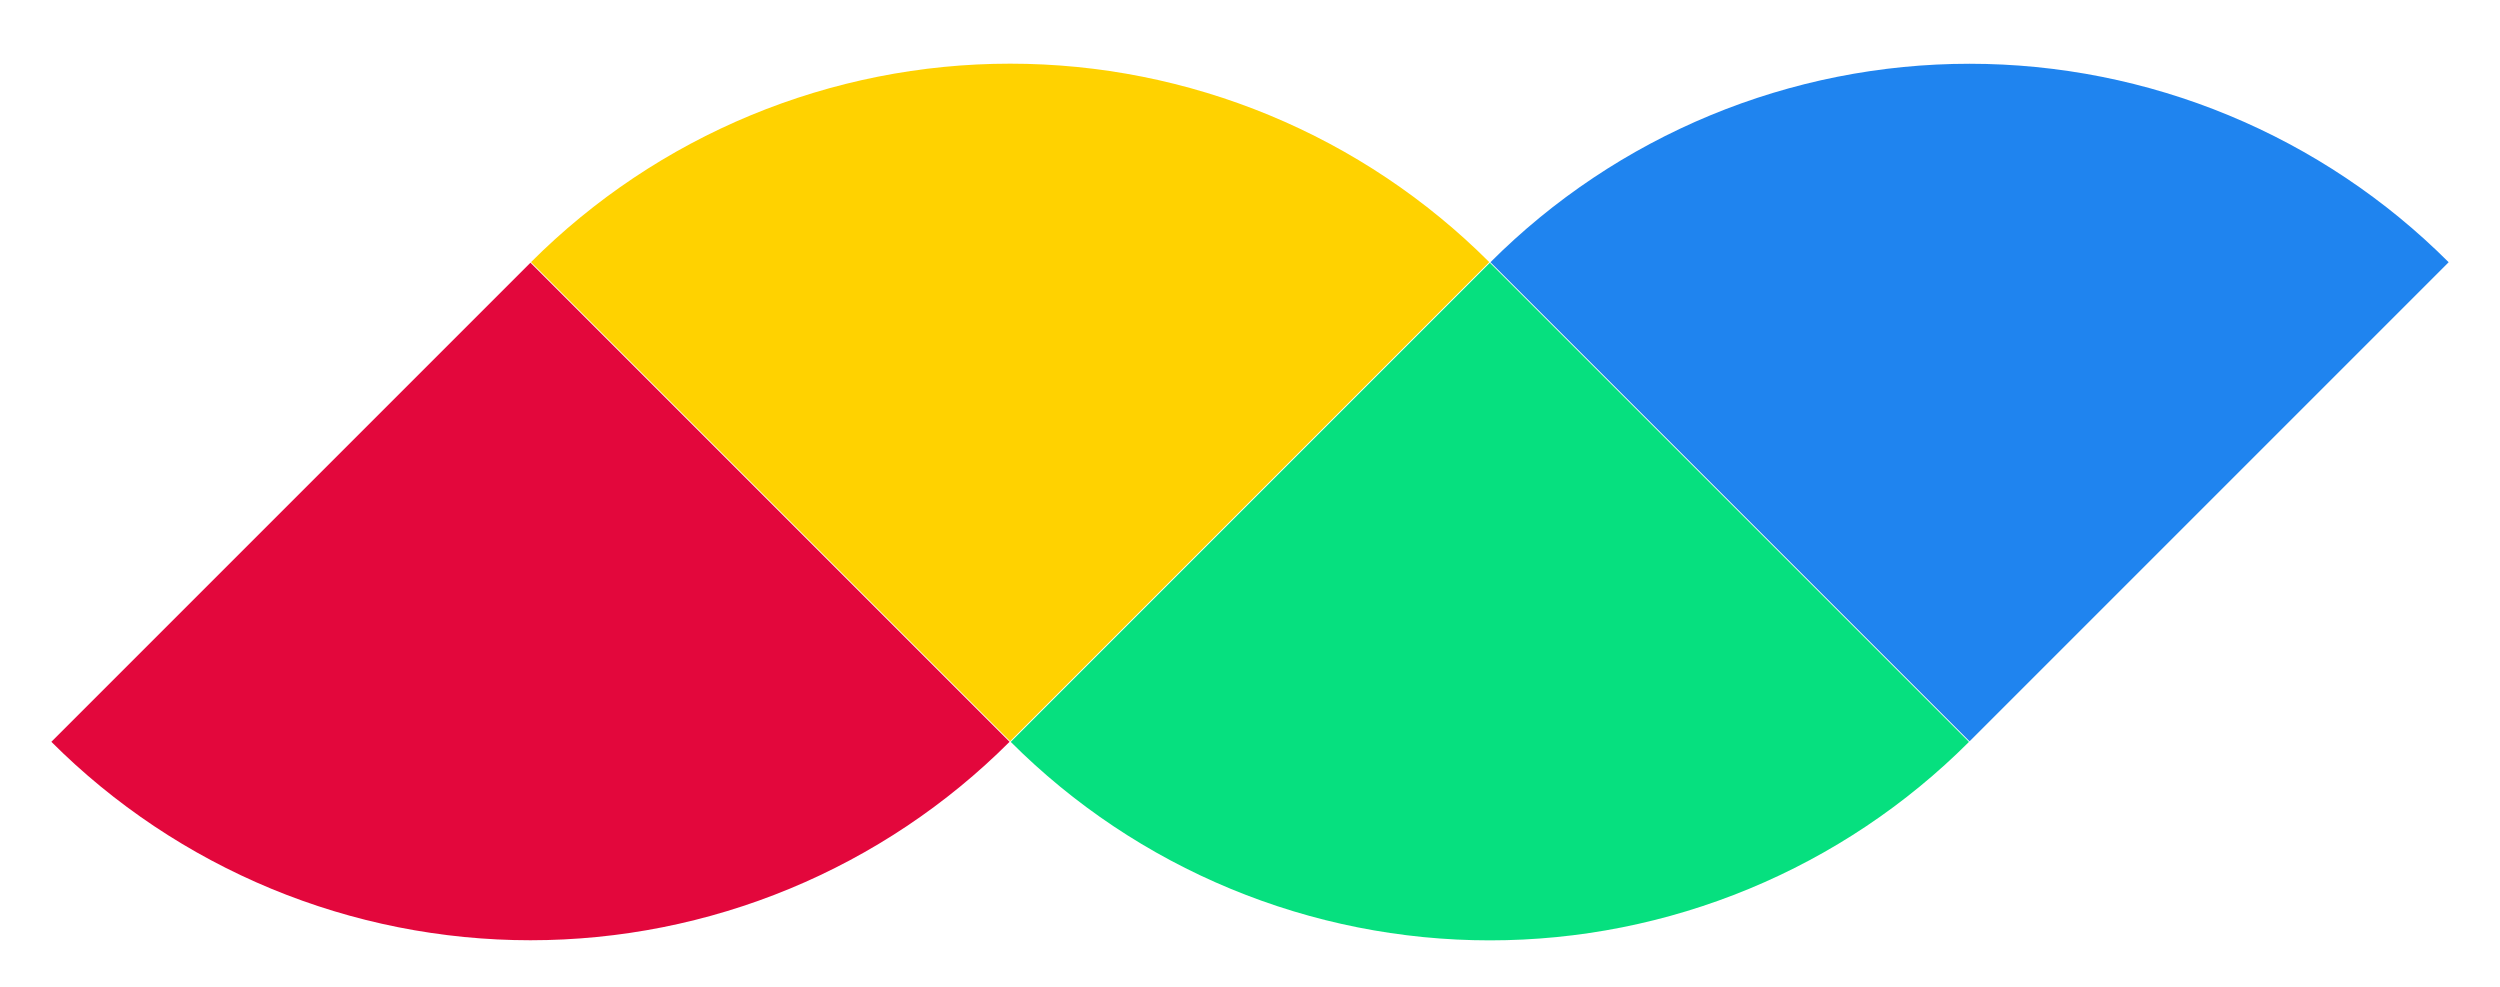
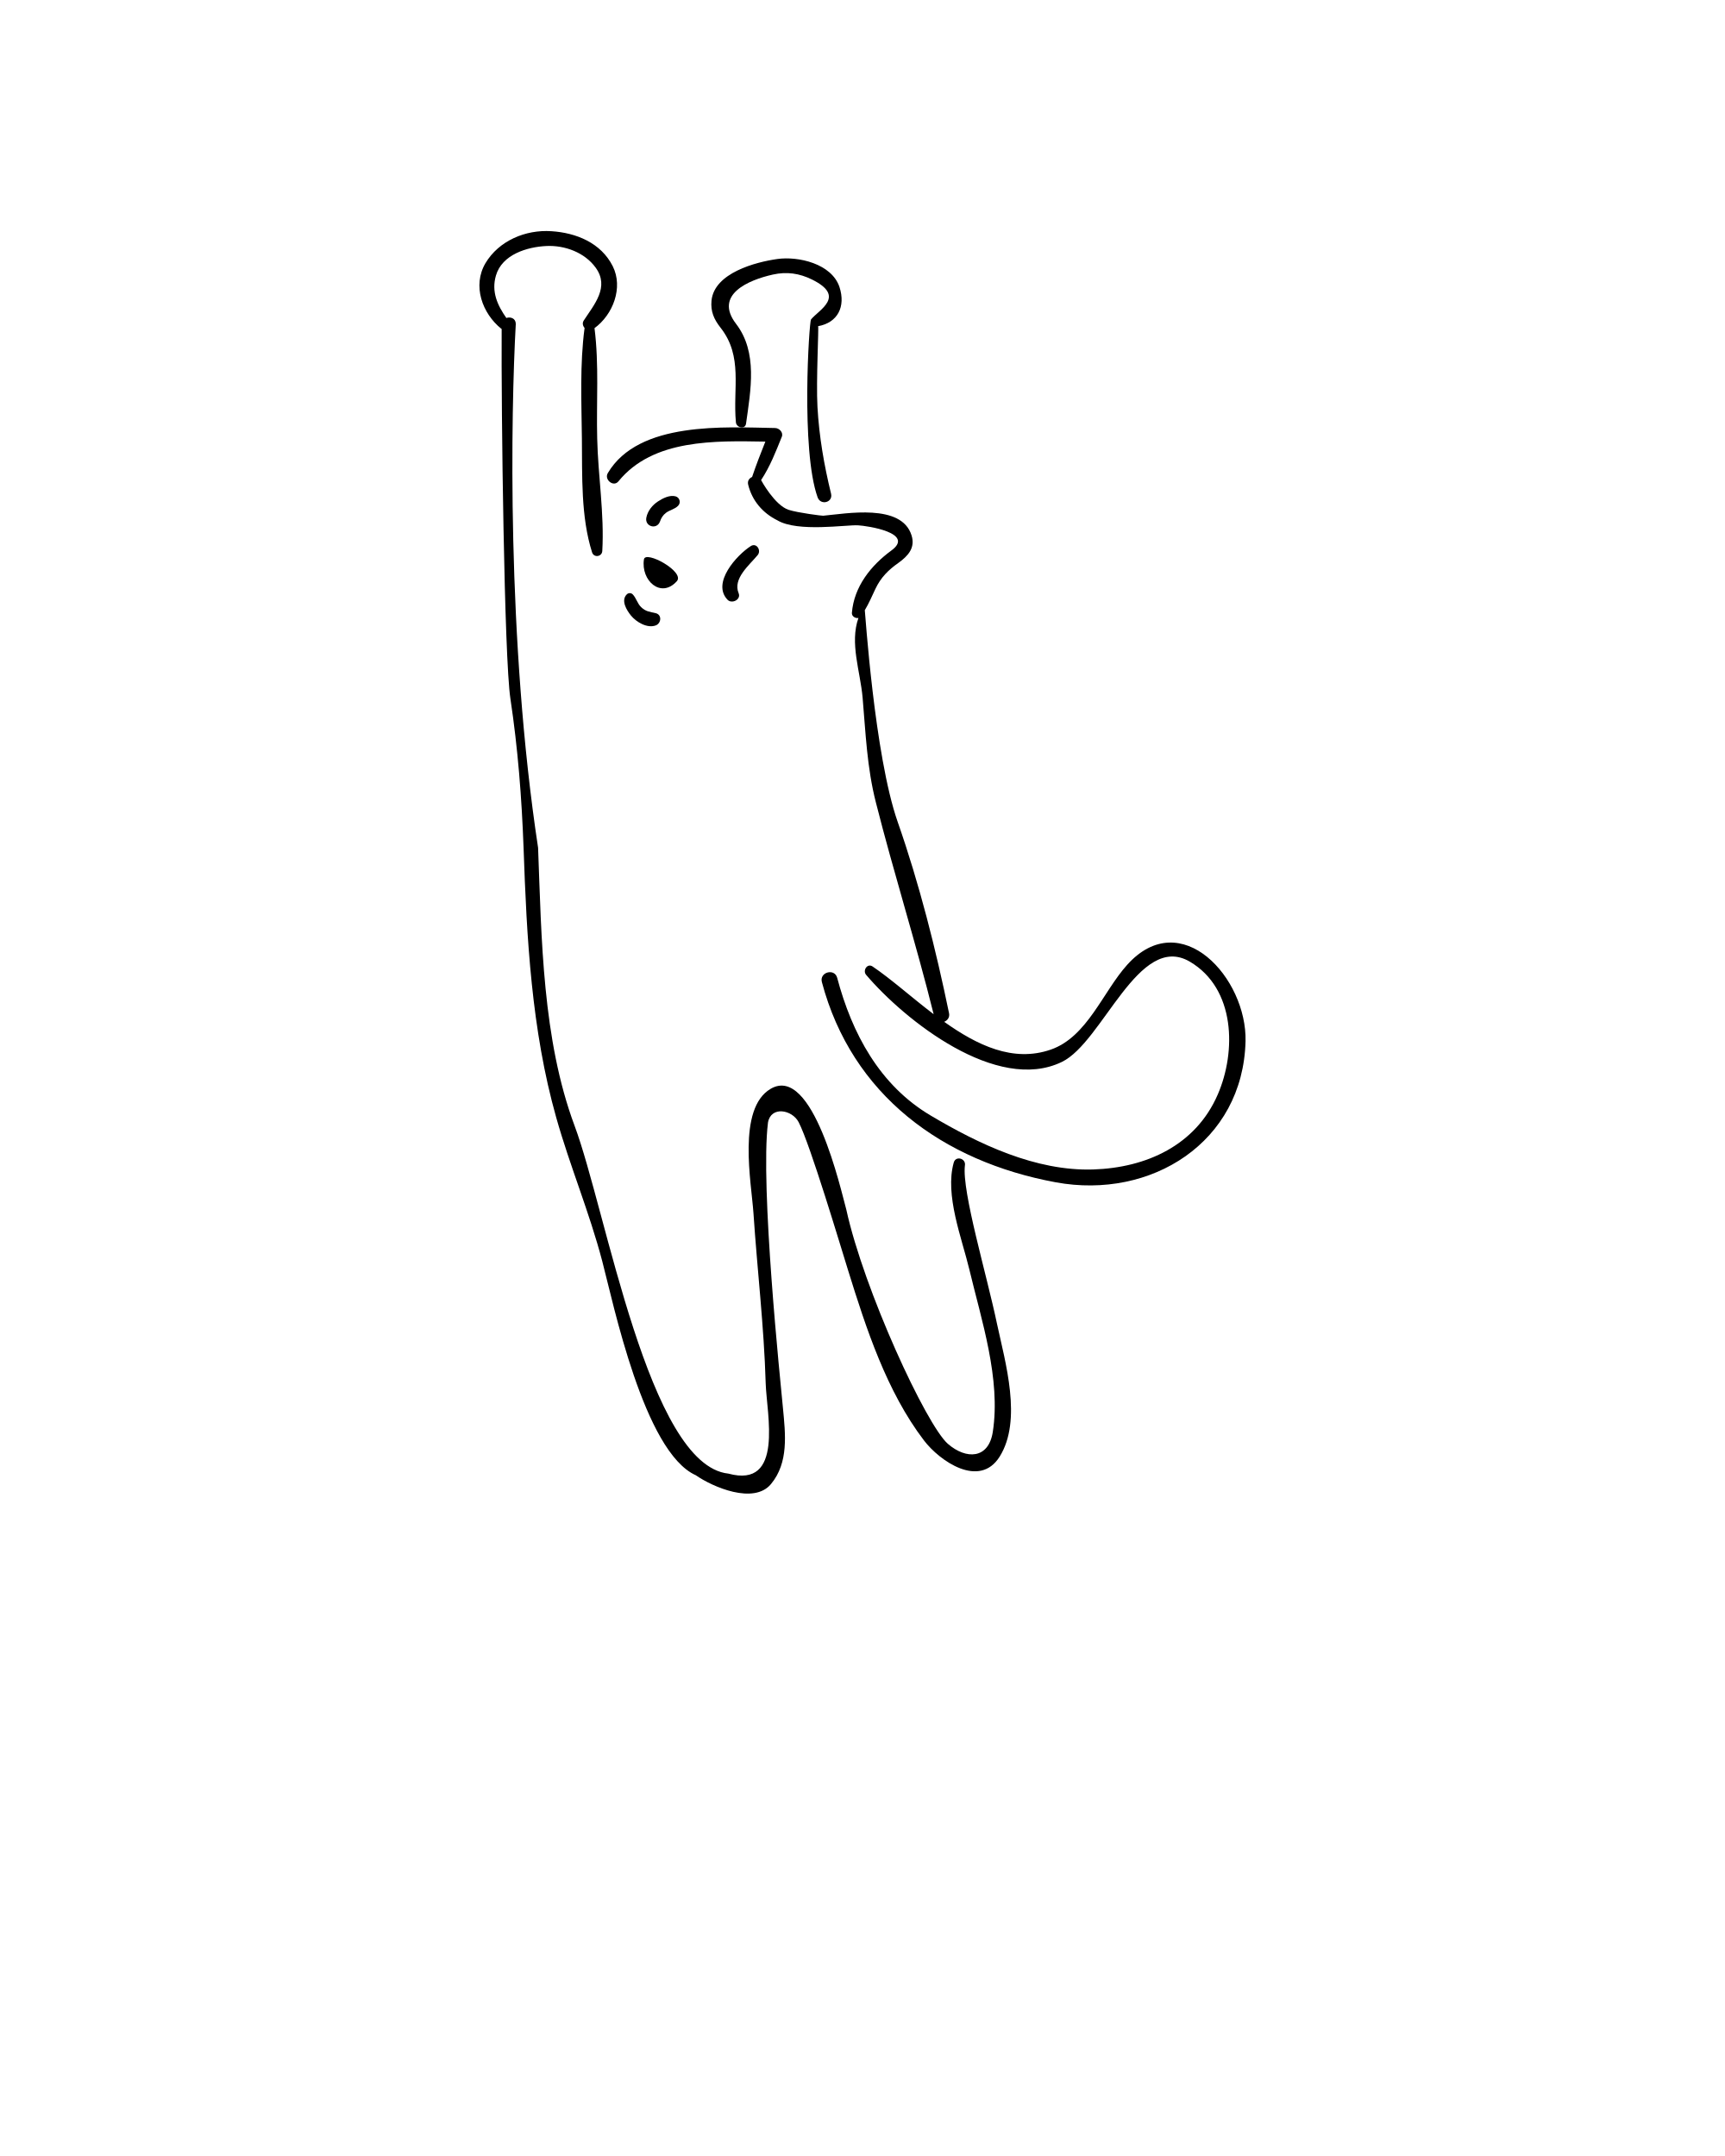
- <svg xmlns="http://www.w3.org/2000/svg" id="logo-16" width="109" height="43" viewBox="0 0 109 43" fill="none">
-   <path d="M64.931 11.428C62.188 8.685 58.932 6.509 55.347 5.024C51.763 3.54 47.922 2.776 44.042 2.776C40.163 2.776 36.322 3.54 32.737 5.024C29.153 6.509 25.896 8.685 23.153 11.428L44.042 32.317L64.931 11.428Z" class="ccompli1" fill="#FFD200" />
-   <path d="M44.069 32.347C46.812 35.091 50.068 37.267 53.653 38.751C57.237 40.236 61.078 41 64.958 41C68.837 41 72.679 40.236 76.263 38.751C79.847 37.267 83.104 35.091 85.847 32.347L64.958 11.458L44.069 32.347Z" class="ccompli2" fill="#06E07F" />
-   <path d="M44.017 32.343C41.274 35.086 38.017 37.262 34.433 38.747C30.849 40.231 27.007 40.995 23.128 40.995C19.248 40.995 15.407 40.231 11.823 38.747C8.239 37.262 4.982 35.086 2.239 32.343L23.128 11.454L44.017 32.343Z" class="ccustom" fill="#E3073C" />
-   <path d="M64.983 11.433C67.726 8.69 70.983 6.514 74.567 5.029C78.151 3.545 81.993 2.78 85.872 2.78C89.752 2.78 93.593 3.545 97.177 5.029C100.761 6.514 104.018 8.69 106.761 11.433L85.872 32.322L64.983 11.433Z" class="ccustom" fill="#1F84EF" />
+ <svg xmlns="http://www.w3.org/2000/svg" version="1.1" x="0px" y="0px" viewBox="0 0 35.28 44.1" enable-background="new 0 0 35.28 35.28" xml:space="preserve">
+   <g>
+     <path fill="#000000" d="M15.355,11.17c-0.288,0.185-0.804,0.752-0.476,1.097c0.088,0.093,0.281-0.002,0.228-0.132   c-0.125-0.299,0.217-0.573,0.39-0.782C15.574,11.257,15.474,11.095,15.355,11.17z" />
+     <path fill="#000000" d="M13.499,10.665c0.024-0.07,0.06-0.128,0.121-0.175c0.077-0.058,0.183-0.075,0.249-0.145   c0.061-0.063,0.033-0.167-0.05-0.192c-0.121-0.035-0.265,0.04-0.363,0.104c-0.113,0.074-0.211,0.194-0.237,0.331   C13.183,10.772,13.436,10.843,13.499,10.665z" />
+     <path fill="#000000" d="M13.17,11.442c-0.066,0.432,0.347,0.808,0.672,0.447C14.017,11.696,13.198,11.249,13.17,11.442z" />
+     <path fill="#000000" d="M13.17,11.442C13.178,11.389,13.139,11.646,13.17,11.442L13.17,11.442z" />
+     <path fill="#000000" d="M12.938,12.155c-0.033-0.03-0.083-0.03-0.116,0c-0.131,0.125-0.005,0.328,0.083,0.436   c0.107,0.132,0.331,0.266,0.505,0.202c0.114-0.041,0.134-0.219,0-0.251c-0.118-0.027-0.203-0.032-0.296-0.122   C13.034,12.345,13.013,12.23,12.938,12.155z" />
+     <path fill="#000000" d="M15.051,8.639c0.01,0.109,0.188,0.153,0.207,0.027c0.096-0.688,0.243-1.459-0.204-2.042   c-0.457-0.595,0.251-0.896,0.753-1.008c0.284-0.063,0.541-0.026,0.799,0.101c0.704,0.346,0.145,0.617-0.019,0.817   c-0.038,0.045-0.211,2.675,0.135,3.639c0.062,0.172,0.319,0.105,0.275-0.075c-0.144-0.589-0.244-1.169-0.278-1.773   c-0.03-0.535,0.03-1.639,0.013-1.653c0.401-0.072,0.568-0.4,0.437-0.801c-0.159-0.478-0.843-0.634-1.272-0.573   c-0.44,0.062-1.289,0.284-1.345,0.851c-0.021,0.219,0.048,0.38,0.185,0.554C15.202,7.294,14.985,7.944,15.051,8.639z" />
+     <path fill="#000000" d="M23.054,19.734c-0.497,0.551-0.816,1.476-1.563,1.735c-0.77,0.268-1.506-0.089-2.18-0.568   c0.064-0.028,0.117-0.088,0.099-0.176c-0.271-1.312-0.608-2.65-1.051-3.915c-0.477-1.365-0.666-4.324-0.672-4.329   c0.084-0.139,0.146-0.286,0.218-0.438c0.111-0.233,0.265-0.386,0.473-0.532c0.198-0.143,0.345-0.308,0.265-0.561   c-0.205-0.657-1.331-0.444-1.809-0.401c-0.021,0.002-0.502-0.057-0.703-0.12c-0.287-0.093-0.562-0.602-0.565-0.609   c0.184-0.279,0.298-0.575,0.424-0.887c0.035-0.088-0.053-0.176-0.136-0.178c-1.021-0.017-2.792-0.145-3.423,0.922   c-0.079,0.133,0.117,0.294,0.218,0.168c0.707-0.869,1.976-0.829,3.004-0.812c-0.095,0.239-0.189,0.479-0.271,0.723   c-0.057,0.026-0.1,0.079-0.08,0.159c0.081,0.329,0.298,0.58,0.599,0.729c0.414,0.246,1.409,0.088,1.646,0.101   c0.193,0.01,1.173,0.157,0.684,0.515c-0.417,0.305-0.764,0.737-0.808,1.275c-0.006,0.07,0.07,0.118,0.134,0.105   c-0.182,0.515,0.038,1.092,0.085,1.628c0.063,0.729,0.089,1.429,0.271,2.143c0.367,1.449,0.821,2.88,1.182,4.334   c-0.452-0.344-0.871-0.721-1.249-0.976c-0.108-0.073-0.207,0.082-0.132,0.171c0.792,0.93,2.673,2.427,4.004,1.781   c0.838-0.405,1.57-2.664,2.616-2.051c0.937,0.55,0.952,1.843,0.572,2.717c-0.451,1.043-1.465,1.499-2.547,1.534   c-1.177,0.037-2.338-0.518-3.324-1.103c-1.046-0.619-1.611-1.681-1.913-2.818c-0.054-0.201-0.366-0.116-0.313,0.087   c0.613,2.311,2.47,3.67,4.786,4.097c1.946,0.357,3.827-0.817,3.879-2.886C25.505,20.01,24.157,18.509,23.054,19.734z" />
+     <path fill="#000000" d="M19.734,23.843c0.029-0.148-0.187-0.211-0.228-0.063c-0.187,0.663,0.166,1.546,0.318,2.182   c0.249,1.043,0.648,2.244,0.481,3.326c-0.085,0.555-0.541,0.572-0.918,0.246c-0.442-0.384-1.717-3.144-2.078-4.792   c-0.11-0.394-0.683-2.978-1.547-2.471c-0.69,0.404-0.394,1.921-0.352,2.544c0.077,1.159,0.216,2.317,0.25,3.479   c0.019,0.627,0.38,2.158-0.763,1.848c-1.634-0.173-2.497-5.381-3.146-7.116c-0.658-1.768-0.675-3.824-0.746-5.686   c-0.646-4.246-0.555-8.934-0.456-10.715c-0.001-0.115-0.109-0.15-0.193-0.121c-0.184-0.262-0.309-0.539-0.213-0.868   c0.125-0.432,0.641-0.586,1.033-0.604c0.376-0.018,0.783,0.133,1.007,0.443c0.288,0.397-0.031,0.754-0.244,1.081   c-0.034,0.053-0.019,0.11,0.017,0.152c-0.099,0.743-0.063,1.514-0.055,2.262c0.008,0.761-0.023,1.598,0.208,2.328   c0.037,0.116,0.203,0.091,0.209-0.028c0.044-0.757-0.087-1.539-0.104-2.3c-0.019-0.749,0.04-1.514-0.055-2.258   c0.378-0.276,0.592-0.829,0.373-1.267c-0.241-0.478-0.746-0.683-1.256-0.716c-0.526-0.035-1.073,0.194-1.347,0.654   c-0.272,0.461-0.066,1.029,0.324,1.342c0.002,0.002,0.005,0.001,0.007,0.003c-0.01,1.66,0.052,6.733,0.179,7.564   c0.153,1.017,0.231,2.02,0.269,3.046c0.064,1.847,0.162,3.728,0.667,5.517c0.279,0.992,0.68,1.941,0.943,2.945   c0.224,0.846,0.852,3.901,1.912,4.375c0.344,0.24,1.186,0.605,1.538,0.181c0.365-0.439,0.296-1.019,0.245-1.554   c-0.049-0.524-0.469-4.538-0.306-5.841c0.059-0.341,0.493-0.267,0.628-0.006c0.24,0.466,0.851,2.52,1.011,3.031   c0.369,1.188,0.787,2.474,1.55,3.476c0.321,0.422,1.136,0.991,1.549,0.333c0.467-0.744,0.114-1.932-0.054-2.716   C20.18,26.07,19.672,24.375,19.734,23.843z" />
+   </g>
+   <text x="0" y="50.28" fill="#000000" font-size="5px" font-weight="bold" font-family="'Helvetica Neue', Helvetica, Arial-Unicode, Arial, Sans-serif">Created by Julia Amadeo</text>
+   <text x="0" y="55.28" fill="#000000" font-size="5px" font-weight="bold" font-family="'Helvetica Neue', Helvetica, Arial-Unicode, Arial, Sans-serif">from the Noun Project</text>
</svg>
